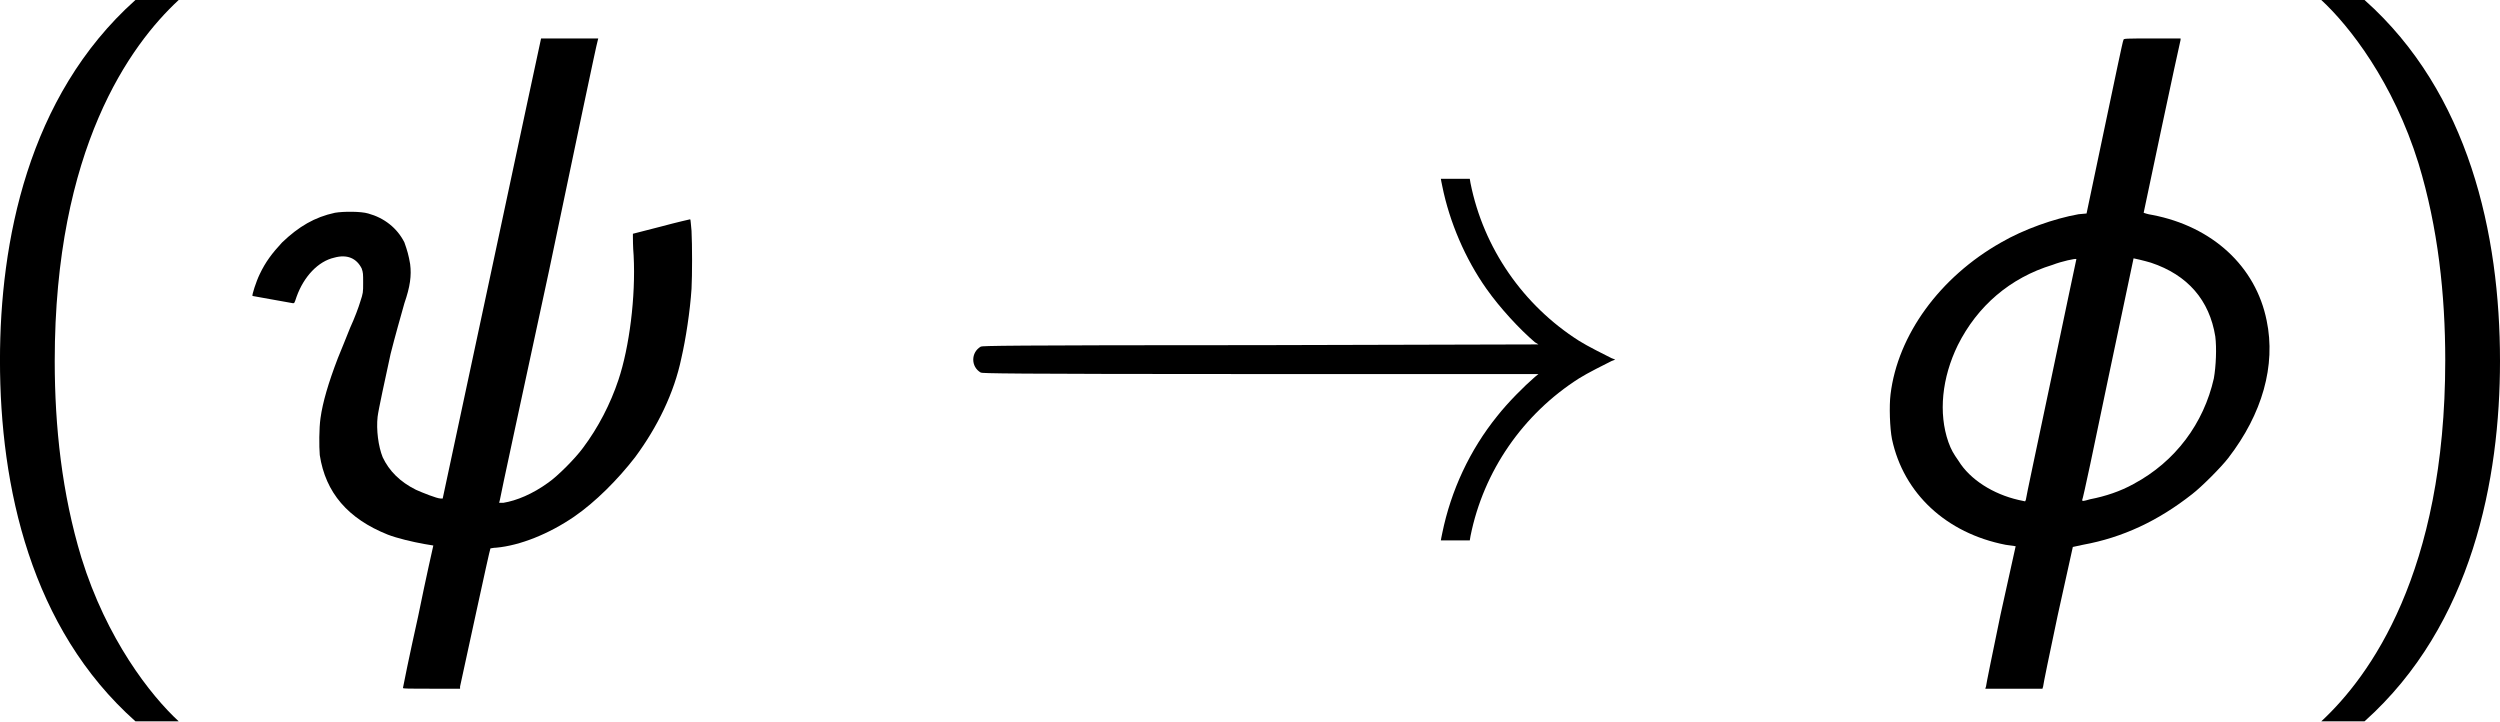
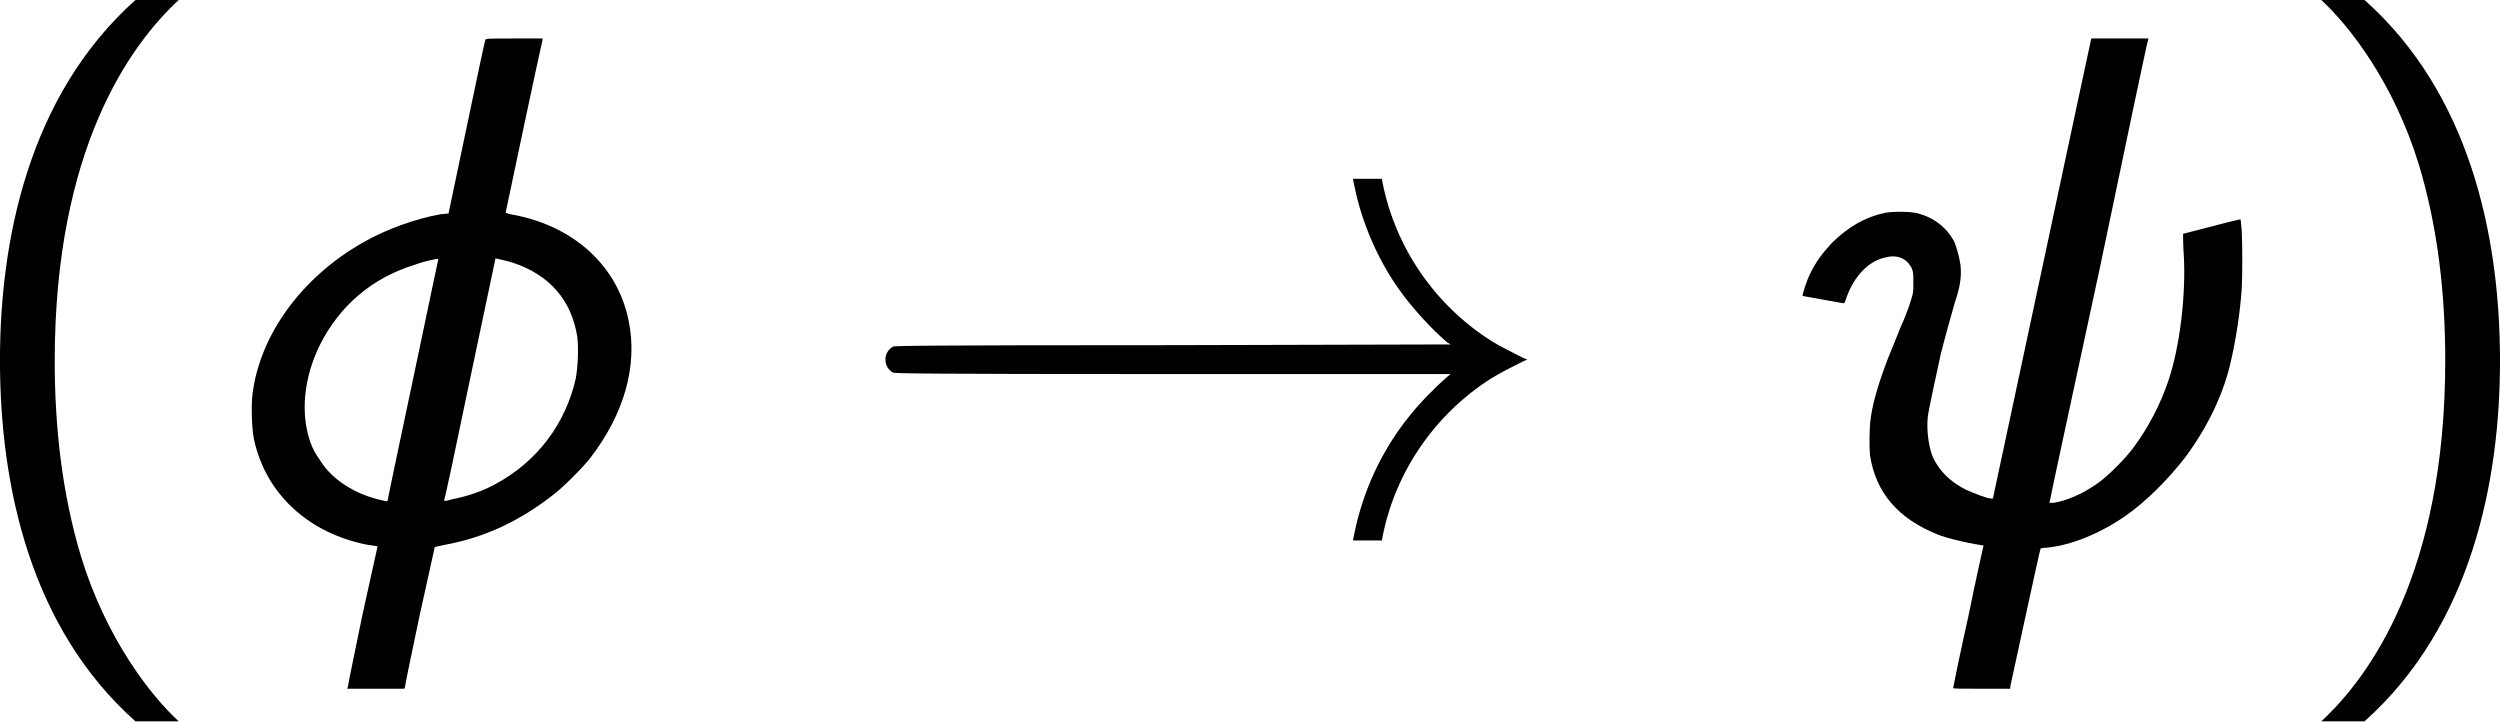
- <svg xmlns="http://www.w3.org/2000/svg" xmlns:xlink="http://www.w3.org/1999/xlink" version="1.1" width="57.853pt" height="16.691pt" viewBox="45.061 848.064 57.853 16.691">
+ <svg xmlns="http://www.w3.org/2000/svg" xmlns:xlink="http://www.w3.org/1999/xlink" version="1.1" width="57.853pt" height="16.691pt" viewBox="334.854 779.605 57.853 16.691">
  <defs>
-     <path id="g8-33" d="M8.393-5.978C8.393-5.966 8.404-5.918 8.416-5.858C8.536-5.26 8.799-4.651 9.146-4.16C9.373-3.838 9.696-3.491 9.947-3.276L10.006-3.24L5.416-3.228C1.172-3.228 .813-3.216 .789-3.204C.622-3.108 .622-2.869 .789-2.774C.813-2.762 1.172-2.75 5.416-2.75H10.006L9.947-2.702C9.767-2.546 9.504-2.283 9.325-2.056C8.871-1.494 8.56-.825 8.416-.12C8.404-.06 8.393-.012 8.393 0H8.632H8.871L8.883-.072C9.098-1.148 9.755-2.092 10.676-2.678C10.807-2.762 11.118-2.917 11.214-2.965C11.25-2.977 11.274-2.989 11.274-2.989S11.25-3.001 11.214-3.013C11.118-3.061 10.807-3.216 10.676-3.3C9.755-3.885 9.098-4.83 8.883-5.906L8.871-5.978H8.632H8.393Z" />
-     <path id="g11-30" d="M4.4-8.273C4.388-8.261 4.256-7.615 4.089-6.826L3.79-5.404L3.658-5.392C3.252-5.32 2.75-5.141 2.379-4.926C1.363-4.352 .669-3.395 .55-2.415C.526-2.224 .538-1.853 .574-1.674C.765-.777 1.47-.12 2.451 .072L2.618 .096L2.367 1.231C2.236 1.865 2.128 2.391 2.128 2.415L2.116 2.451H2.582H3.061L3.072 2.415C3.072 2.391 3.18 1.865 3.312 1.243L3.563 .108L3.73 .072C4.388-.048 4.973-.323 5.535-.765C5.691-.885 6.013-1.207 6.133-1.363C6.695-2.092 6.922-2.893 6.767-3.634C6.587-4.531 5.87-5.189 4.878-5.38C4.794-5.392 4.734-5.416 4.734-5.416C4.734-5.428 5.32-8.189 5.344-8.273V-8.297H4.878C4.435-8.297 4.4-8.297 4.4-8.273ZM3.204-2.666C2.977-1.59 2.786-.693 2.786-.669C2.786-.669 2.774-.646 2.774-.646S2.666-.669 2.666-.669C2.248-.765 1.865-1.004 1.674-1.315C1.59-1.435 1.554-1.494 1.506-1.626C1.339-2.104 1.399-2.69 1.662-3.228C1.985-3.873 2.523-4.34 3.228-4.555C3.383-4.615 3.61-4.663 3.622-4.651C3.622-4.651 3.431-3.754 3.204-2.666ZM4.854-4.591C5.464-4.388 5.822-3.969 5.918-3.371C5.942-3.18 5.93-2.881 5.894-2.678C5.727-1.937 5.26-1.303 4.567-.933C4.352-.813 4.101-.729 3.85-.681C3.73-.646 3.718-.646 3.718-.669C3.73-.681 3.921-1.578 4.148-2.678L4.567-4.663L4.674-4.639C4.734-4.627 4.806-4.603 4.854-4.591Z" />
-     <path id="g11-32" d="M5.32-8.297C5.32-8.297 4.949-6.575 4.507-4.495L3.694-.693H3.658C3.599-.693 3.359-.789 3.252-.837C2.989-.968 2.809-1.148 2.702-1.375C2.63-1.554 2.594-1.829 2.618-2.044C2.63-2.152 2.75-2.702 2.833-3.084C2.905-3.371 3.001-3.706 3.061-3.921C3.156-4.196 3.18-4.376 3.156-4.567C3.132-4.71 3.108-4.794 3.061-4.926C2.941-5.165 2.726-5.332 2.463-5.404C2.343-5.44 2.056-5.44 1.913-5.416C1.578-5.344 1.315-5.189 1.04-4.926C.873-4.746 .765-4.603 .669-4.4C.61-4.28 .538-4.053 .55-4.041C.562-4.041 1.136-3.933 1.219-3.921C1.243-3.921 1.243-3.921 1.279-4.029C1.399-4.364 1.638-4.615 1.901-4.674C2.116-4.734 2.271-4.663 2.355-4.495C2.379-4.423 2.379-4.411 2.379-4.256S2.379-4.089 2.331-3.945C2.307-3.862 2.236-3.67 2.164-3.515C2.104-3.359 2.008-3.132 1.961-3.013C1.805-2.606 1.71-2.283 1.674-2.02C1.65-1.853 1.65-1.554 1.662-1.411C1.757-.789 2.128-.359 2.786-.096C2.941-.036 3.192 .024 3.395 .06L3.539 .084C3.539 .084 3.419 .61 3.288 1.255C3.144 1.901 3.037 2.427 3.037 2.439S3.144 2.451 3.503 2.451H3.981V2.415C4.053 2.092 4.471 .143 4.483 .132C4.495 .132 4.531 .12 4.579 .12C4.973 .084 5.452-.108 5.87-.395C6.217-.634 6.587-1.004 6.874-1.375C7.245-1.877 7.52-2.439 7.639-3.013C7.711-3.324 7.783-3.79 7.807-4.16C7.819-4.388 7.819-4.878 7.807-5.117C7.795-5.212 7.795-5.308 7.783-5.308C7.783-5.308 7.568-5.26 7.305-5.189L6.838-5.069V-5.021C6.838-4.997 6.838-4.854 6.85-4.71C6.886-4.029 6.779-3.192 6.599-2.654C6.468-2.26 6.265-1.865 6.013-1.53C5.882-1.351 5.595-1.064 5.44-.956C5.177-.765 4.914-.658 4.698-.622H4.627L4.639-.669C4.639-.693 5.009-2.403 5.452-4.459C5.882-6.516 6.241-8.225 6.253-8.249L6.265-8.297H5.786H5.32Z" />
-     <path id="g16-40" d="M3.168-8.933C1.382-7.337 .929-4.919 .929-2.978C.929-.881 1.441 1.453 3.168 2.99H3.883C3.418 2.561 2.692 1.632 2.275 .286C1.953-.774 1.834-1.882 1.834-2.966C1.834-6.479 3.085-8.194 3.883-8.933H3.168Z" />
-     <path id="g16-41" d="M1.358 2.99C3.144 1.394 3.597-1.024 3.597-2.966C3.597-5.062 3.085-7.396 1.358-8.933H.643C1.108-8.504 1.834-7.575 2.251-6.229C2.573-5.169 2.692-4.061 2.692-2.978C2.692 .536 1.441 2.251 .643 2.99H1.358Z" />
+     <path id="g14-30" d="M4.4-8.273C4.388-8.261 4.256-7.615 4.089-6.826L3.79-5.404L3.658-5.392C3.252-5.32 2.75-5.141 2.379-4.926C1.363-4.352 .669-3.395 .55-2.415C.526-2.224 .538-1.853 .574-1.674C.765-.777 1.47-.12 2.451 .072L2.618 .096L2.367 1.231C2.236 1.865 2.128 2.391 2.128 2.415L2.116 2.451H2.582H3.061L3.072 2.415C3.072 2.391 3.18 1.865 3.312 1.243L3.563 .108L3.73 .072C4.388-.048 4.973-.323 5.535-.765C5.691-.885 6.013-1.207 6.133-1.363C6.695-2.092 6.922-2.893 6.767-3.634C6.587-4.531 5.87-5.189 4.878-5.38C4.794-5.392 4.734-5.416 4.734-5.416C4.734-5.428 5.32-8.189 5.344-8.273V-8.297H4.878C4.435-8.297 4.4-8.297 4.4-8.273ZM3.204-2.666C2.977-1.59 2.786-.693 2.786-.669C2.786-.669 2.774-.646 2.774-.646S2.666-.669 2.666-.669C2.248-.765 1.865-1.004 1.674-1.315C1.59-1.435 1.554-1.494 1.506-1.626C1.339-2.104 1.399-2.69 1.662-3.228C1.985-3.873 2.523-4.34 3.228-4.555C3.383-4.615 3.61-4.663 3.622-4.651C3.622-4.651 3.431-3.754 3.204-2.666ZM4.854-4.591C5.464-4.388 5.822-3.969 5.918-3.371C5.942-3.18 5.93-2.881 5.894-2.678C5.727-1.937 5.26-1.303 4.567-.933C4.352-.813 4.101-.729 3.85-.681C3.73-.646 3.718-.646 3.718-.669C3.73-.681 3.921-1.578 4.148-2.678L4.567-4.663L4.674-4.639C4.734-4.627 4.806-4.603 4.854-4.591Z" />
+     <path id="g14-32" d="M5.32-8.297C5.32-8.297 4.949-6.575 4.507-4.495L3.694-.693H3.658C3.599-.693 3.359-.789 3.252-.837C2.989-.968 2.809-1.148 2.702-1.375C2.63-1.554 2.594-1.829 2.618-2.044C2.63-2.152 2.75-2.702 2.833-3.084C2.905-3.371 3.001-3.706 3.061-3.921C3.156-4.196 3.18-4.376 3.156-4.567C3.132-4.71 3.108-4.794 3.061-4.926C2.941-5.165 2.726-5.332 2.463-5.404C2.343-5.44 2.056-5.44 1.913-5.416C1.578-5.344 1.315-5.189 1.04-4.926C.873-4.746 .765-4.603 .669-4.4C.61-4.28 .538-4.053 .55-4.041C.562-4.041 1.136-3.933 1.219-3.921C1.243-3.921 1.243-3.921 1.279-4.029C1.399-4.364 1.638-4.615 1.901-4.674C2.116-4.734 2.271-4.663 2.355-4.495C2.379-4.423 2.379-4.411 2.379-4.256S2.379-4.089 2.331-3.945C2.307-3.862 2.236-3.67 2.164-3.515C2.104-3.359 2.008-3.132 1.961-3.013C1.805-2.606 1.71-2.283 1.674-2.02C1.65-1.853 1.65-1.554 1.662-1.411C1.757-.789 2.128-.359 2.786-.096C2.941-.036 3.192 .024 3.395 .06L3.539 .084C3.539 .084 3.419 .61 3.288 1.255C3.144 1.901 3.037 2.427 3.037 2.439S3.144 2.451 3.503 2.451H3.981V2.415C4.053 2.092 4.471 .143 4.483 .132C4.495 .132 4.531 .12 4.579 .12C4.973 .084 5.452-.108 5.87-.395C6.217-.634 6.587-1.004 6.874-1.375C7.245-1.877 7.52-2.439 7.639-3.013C7.711-3.324 7.783-3.79 7.807-4.16C7.819-4.388 7.819-4.878 7.807-5.117C7.795-5.212 7.795-5.308 7.783-5.308C7.783-5.308 7.568-5.26 7.305-5.189L6.838-5.069V-5.021C6.838-4.997 6.838-4.854 6.85-4.71C6.886-4.029 6.779-3.192 6.599-2.654C6.468-2.26 6.265-1.865 6.013-1.53C5.882-1.351 5.595-1.064 5.44-.956C5.177-.765 4.914-.658 4.698-.622H4.627L4.639-.669C4.639-.693 5.009-2.403 5.452-4.459C5.882-6.516 6.241-8.225 6.253-8.249L6.265-8.297H5.786H5.32Z" />
+     <path id="g11-33" d="M8.393-5.978C8.393-5.966 8.404-5.918 8.416-5.858C8.536-5.26 8.799-4.651 9.146-4.16C9.373-3.838 9.696-3.491 9.947-3.276L10.006-3.24L5.416-3.228C1.172-3.228 .813-3.216 .789-3.204C.622-3.108 .622-2.869 .789-2.774C.813-2.762 1.172-2.75 5.416-2.75H10.006L9.947-2.702C9.767-2.546 9.504-2.283 9.325-2.056C8.871-1.494 8.56-.825 8.416-.12C8.404-.06 8.393-.012 8.393 0H8.632H8.871L8.883-.072C9.098-1.148 9.755-2.092 10.676-2.678C10.807-2.762 11.118-2.917 11.214-2.965C11.25-2.977 11.274-2.989 11.274-2.989S11.25-3.001 11.214-3.013C11.118-3.061 10.807-3.216 10.676-3.3C9.755-3.885 9.098-4.83 8.883-5.906L8.871-5.978H8.632H8.393Z" />
+     <path id="g19-40" d="M3.168-8.933C1.382-7.337 .929-4.919 .929-2.978C.929-.881 1.441 1.453 3.168 2.99H3.883C3.418 2.561 2.692 1.632 2.275 .286C1.953-.774 1.834-1.882 1.834-2.966C1.834-6.479 3.085-8.194 3.883-8.933H3.168Z" />
+     <path id="g19-41" d="M1.358 2.99C3.144 1.394 3.597-1.024 3.597-2.966C3.597-5.062 3.085-7.396 1.358-8.933H.643C1.108-8.504 1.834-7.575 2.251-6.229C2.573-5.169 2.692-4.061 2.692-2.978C2.692 .536 1.441 2.251 .643 2.99H1.358Z" />
  </defs>
  <g id="page1" transform="matrix(1.4 0 0 1.4 0 0)">
-     <use x="31.257" y="614.693" xlink:href="#g16-40" />
-     <use x="35.81" y="614.693" xlink:href="#g11-32" />
-     <use x="47.61" y="614.693" xlink:href="#g8-33" />
-     <use x="62.886" y="614.693" xlink:href="#g11-30" />
-     <use x="69.913" y="614.693" xlink:href="#g16-41" />
+     <use x="238.252" y="565.794" xlink:href="#g19-40" />
+     <use x="242.805" y="565.794" xlink:href="#g14-30" />
+     <use x="253.153" y="565.794" xlink:href="#g11-33" />
+     <use x="268.429" y="565.794" xlink:href="#g14-32" />
+     <use x="276.908" y="565.794" xlink:href="#g19-41" />
  </g>
</svg>
